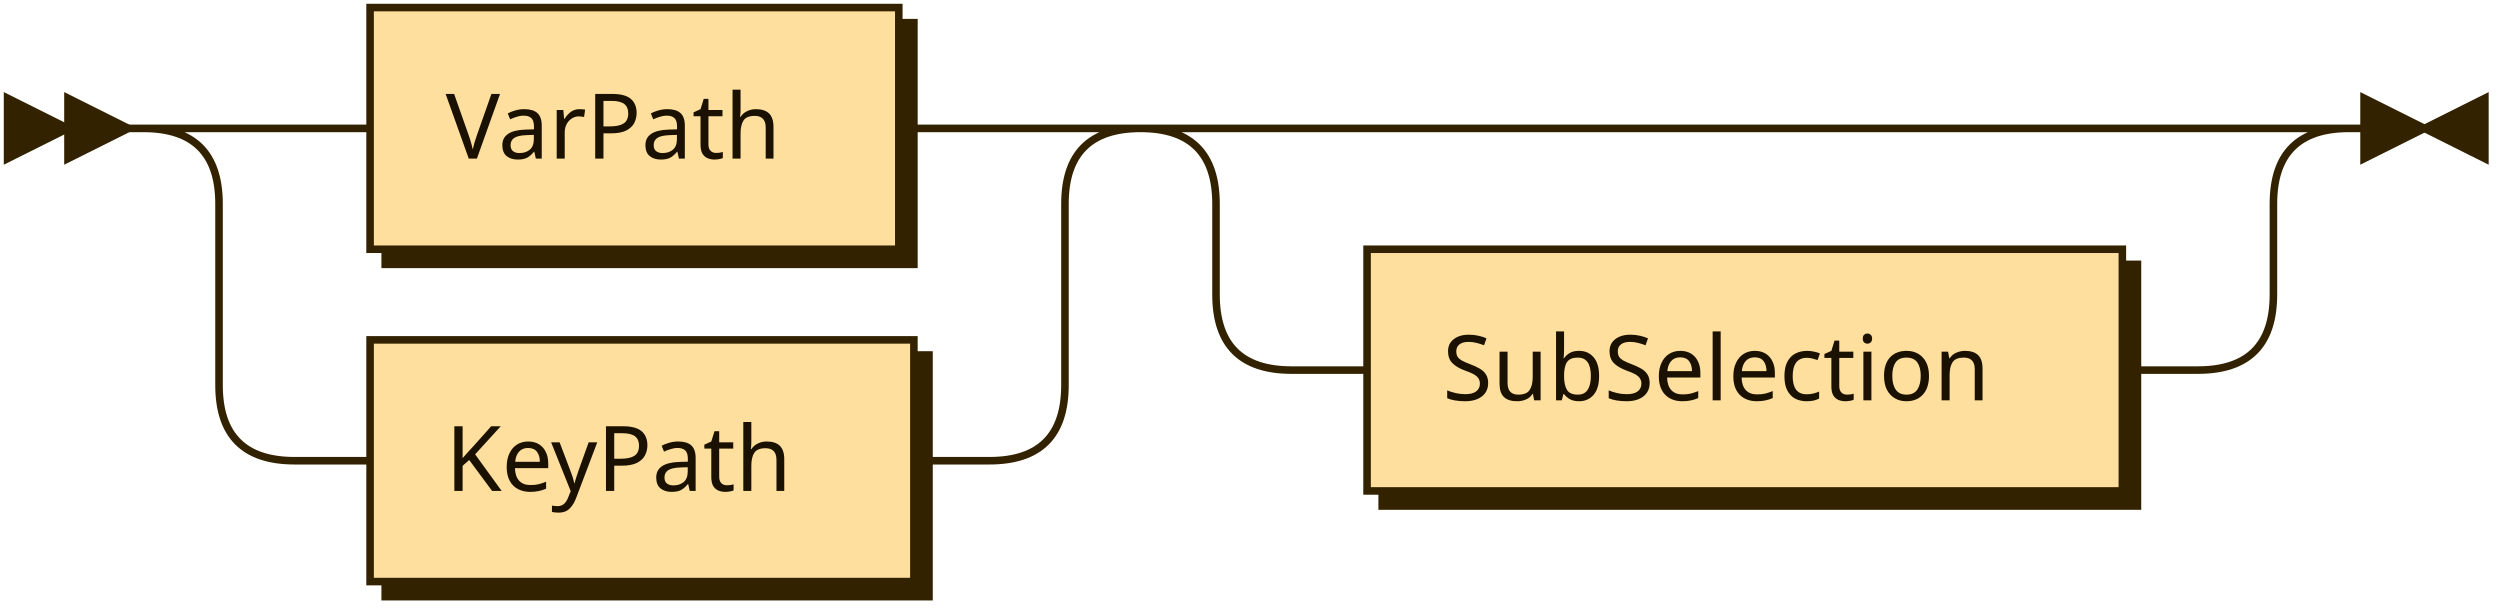
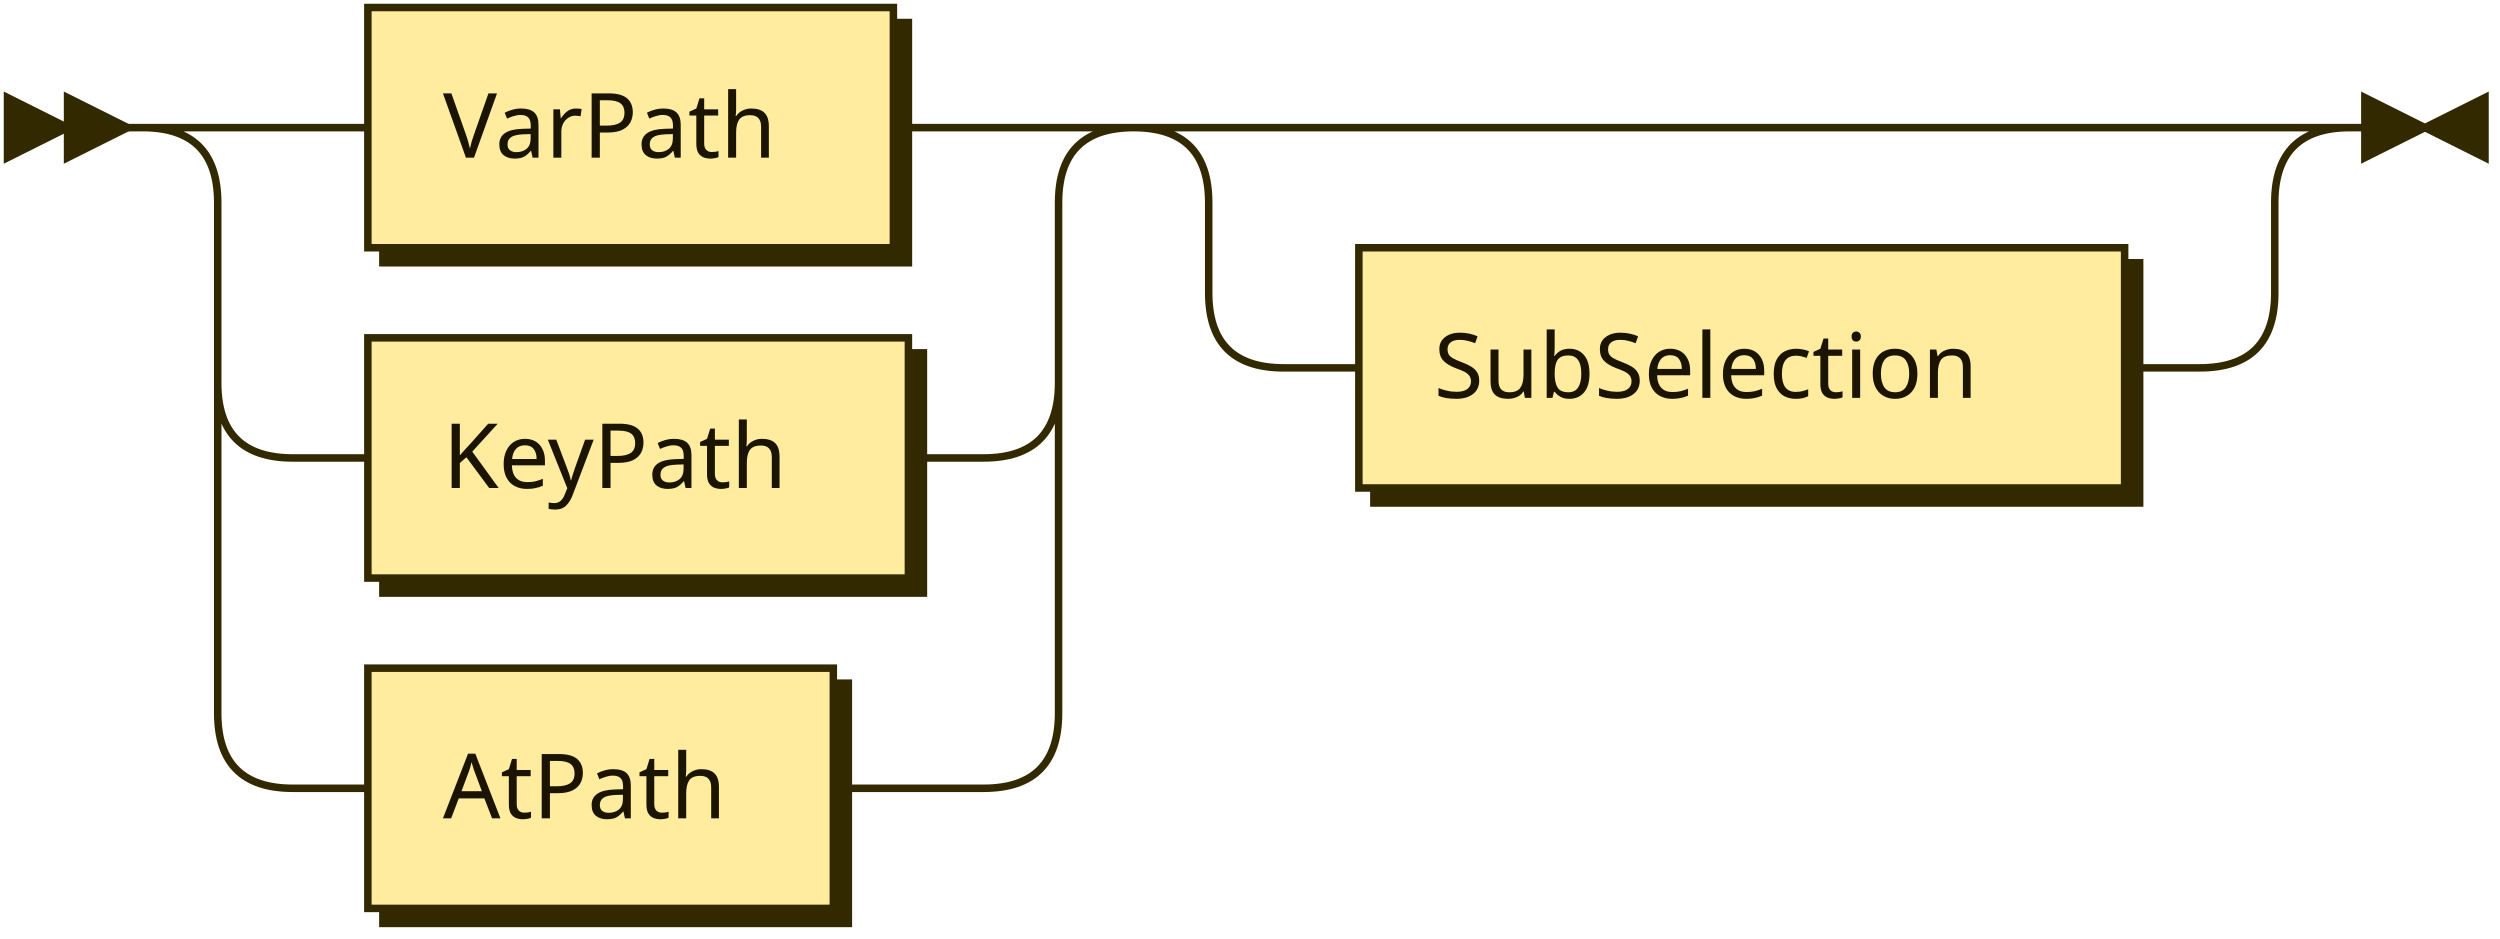
- <svg xmlns="http://www.w3.org/2000/svg" xmlns:xlink="http://www.w3.org/1999/xlink" width="331" height="81">
+ <svg xmlns="http://www.w3.org/2000/svg" xmlns:xlink="http://www.w3.org/1999/xlink" width="333" height="125">
  <defs>
    <style type="text/css">
    @namespace "http://www.w3.org/2000/svg";
-     .line                 {fill: none; stroke: #332200; stroke-width: 1;}
-     .bold-line            {stroke: #140E00; shape-rendering: crispEdges; stroke-width: 2;}
-     .thin-line            {stroke: #1F1400; shape-rendering: crispEdges}
-     .filled               {fill: #332200; stroke: none;}
+     .line                 {fill: none; stroke: #332900; stroke-width: 1;}
+     .bold-line            {stroke: #141000; shape-rendering: crispEdges; stroke-width: 2;}
+     .thin-line            {stroke: #1F1800; shape-rendering: crispEdges}
+     .filled               {fill: #332900; stroke: none;}
    text.terminal         {font-family: Verdana, Sans-serif;
                            font-size: 12px;
-                             fill: #140E00;
+                             fill: #141000;
                            font-weight: bold;
                          }
    text.nonterminal      {font-family: Verdana, Sans-serif;
                            font-size: 12px;
-                             fill: #1A1100;
+                             fill: #1A1400;
                            font-weight: normal;
                          }
    text.regexp           {font-family: Verdana, Sans-serif;
                            font-size: 12px;
-                             fill: #1F1400;
+                             fill: #1F1800;
                            font-weight: normal;
                          }
-     rect, circle, polygon {fill: #332200; stroke: #332200;}
-     rect.terminal         {fill: #FFC34D; stroke: #332200; stroke-width: 1;}
-     rect.nonterminal      {fill: #FFDF9E; stroke: #332200; stroke-width: 1;}
+     rect, circle, polygon {fill: #332900; stroke: #332900;}
+     rect.terminal         {fill: #FFDB4D; stroke: #332900; stroke-width: 1;}
+     rect.nonterminal      {fill: #FFEC9E; stroke: #332900; stroke-width: 1;}
    rect.text             {fill: none; stroke: none;}
-     polygon.regexp        {fill: #FFECC7; stroke: #332200; stroke-width: 1;}
+     polygon.regexp        {fill: #FFF4C7; stroke: #332900; stroke-width: 1;}
  </style>
  </defs>
  <polygon points="9 17 1 13 1 21" />
  <polygon points="17 17 9 13 9 21" />
  <a xlink:href="#VarPath" xlink:title="VarPath">
    <rect x="51" y="3" width="70" height="32" />
    <rect x="49" y="1" width="70" height="32" class="nonterminal" />
    <text class="nonterminal" x="59" y="21">VarPath</text>
  </a>
  <a xlink:href="#KeyPath" xlink:title="KeyPath">
    <rect x="51" y="47" width="72" height="32" />
    <rect x="49" y="45" width="72" height="32" class="nonterminal" />
    <text class="nonterminal" x="59" y="65">KeyPath</text>
  </a>
+   <a xlink:href="#AtPath" xlink:title="AtPath">
+     <rect x="51" y="91" width="62" height="32" />
+     <rect x="49" y="89" width="62" height="32" class="nonterminal" />
+     <text class="nonterminal" x="59" y="109">AtPath</text>
+   </a>
  <a xlink:href="#SubSelection" xlink:title="SubSelection">
-     <rect x="183" y="35" width="100" height="32" />
-     <rect x="181" y="33" width="100" height="32" class="nonterminal" />
+     <rect x="183" y="35" width="102" height="32" />
+     <rect x="181" y="33" width="102" height="32" class="nonterminal" />
    <text class="nonterminal" x="191" y="53">SubSelection</text>
  </a>
-   <path class="line" d="m17 17 h2 m20 0 h10 m70 0 h10 m0 0 h2 m-112 0 h20 m92 0 h20 m-132 0 q10 0 10 10 m112 0 q0 -10 10 -10 m-122 10 v24 m112 0 v-24 m-112 24 q0 10 10 10 m92 0 q10 0 10 -10 m-102 10 h10 m72 0 h10 m40 -44 h10 m0 0 h110 m-140 0 h20 m120 0 h20 m-160 0 q10 0 10 10 m140 0 q0 -10 10 -10 m-150 10 v12 m140 0 v-12 m-140 12 q0 10 10 10 m120 0 q10 0 10 -10 m-130 10 h10 m100 0 h10 m23 -32 h-3" />
-   <polygon points="321 17 329 13 329 21" />
-   <polygon points="321 17 313 13 313 21" />
+   <path class="line" d="m17 17 h2 m20 0 h10 m70 0 h10 m0 0 h2 m-112 0 h20 m92 0 h20 m-132 0 q10 0 10 10 m112 0 q0 -10 10 -10 m-122 10 v24 m112 0 v-24 m-112 24 q0 10 10 10 m92 0 q10 0 10 -10 m-102 10 h10 m72 0 h10 m-102 -10 v20 m112 0 v-20 m-112 20 v24 m112 0 v-24 m-112 24 q0 10 10 10 m92 0 q10 0 10 -10 m-102 10 h10 m62 0 h10 m0 0 h10 m40 -88 h10 m0 0 h112 m-142 0 h20 m122 0 h20 m-162 0 q10 0 10 10 m142 0 q0 -10 10 -10 m-152 10 v12 m142 0 v-12 m-142 12 q0 10 10 10 m122 0 q10 0 10 -10 m-132 10 h10 m102 0 h10 m23 -32 h-3" />
+   <polygon points="323 17 331 13 331 21" />
+   <polygon points="323 17 315 13 315 21" />
</svg>
